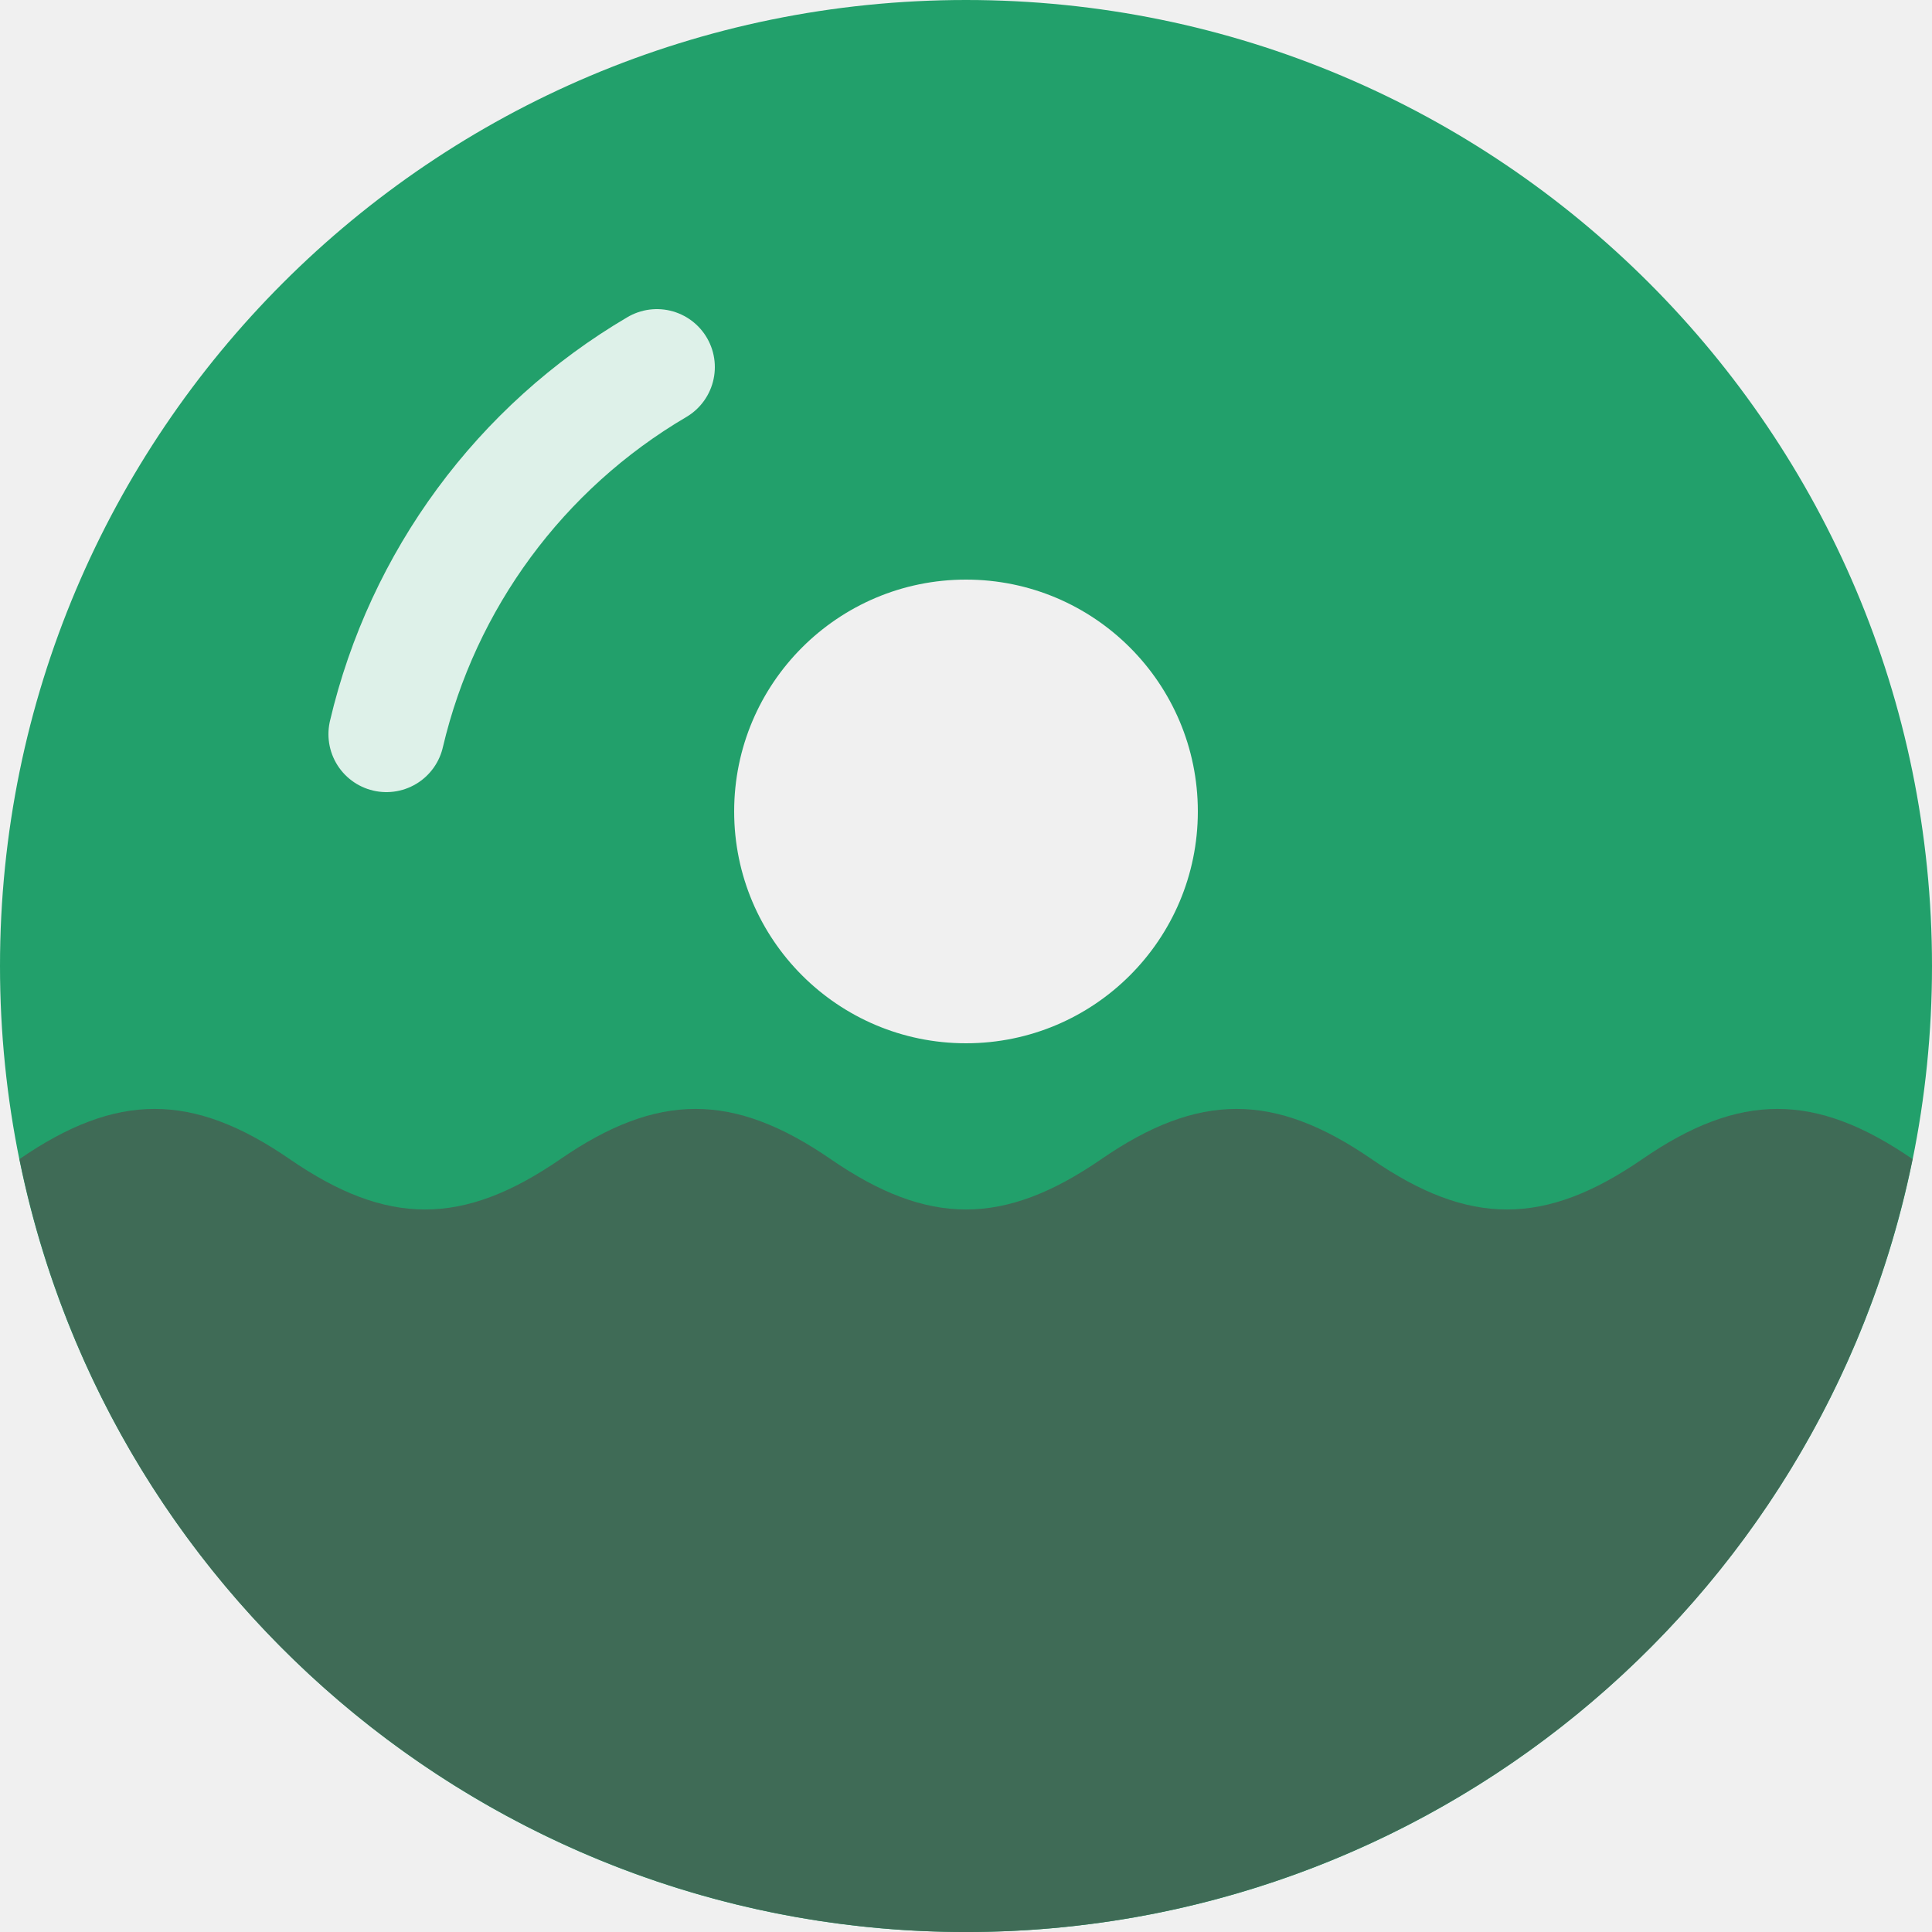
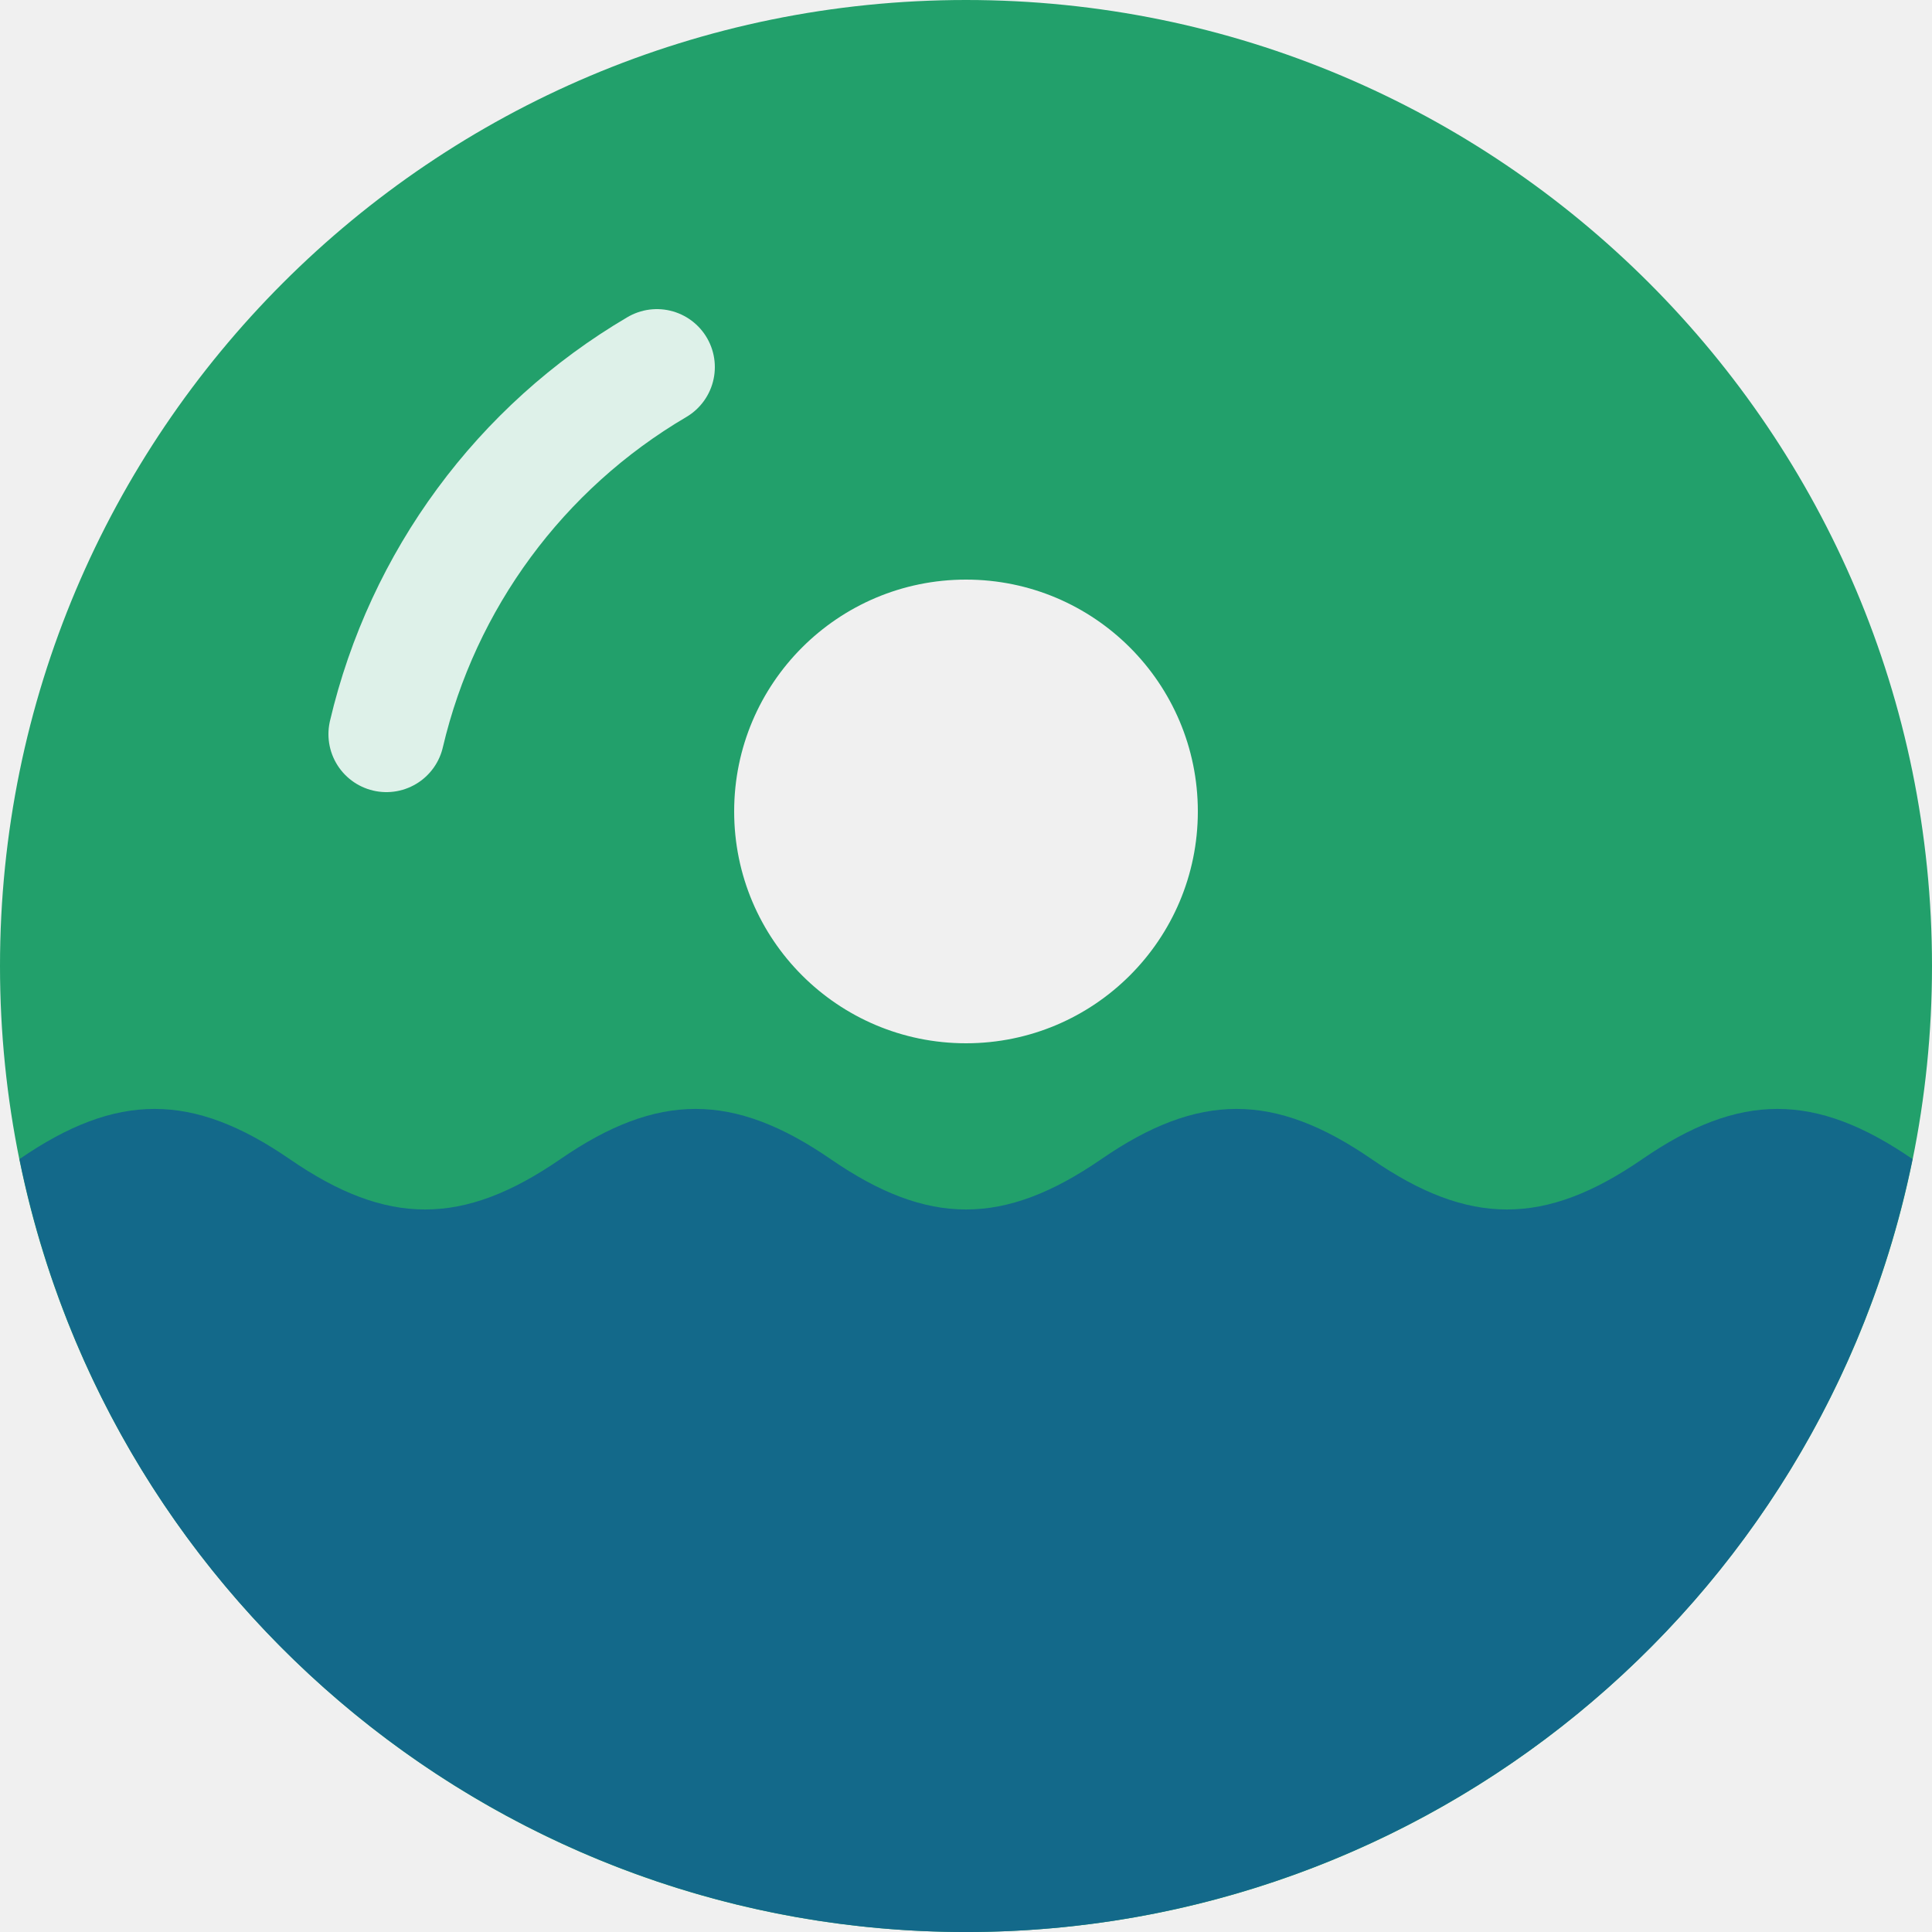
<svg xmlns="http://www.w3.org/2000/svg" viewBox="0 0 100 100" width="100" height="100">
  <g transform="translate(0.00 0.00) scale(1)">
    <path d="M0 50 A50 50 0 1 0 100 50 A50 50 0 1 0 0 50 Z M38 42 A12 12 0 1 1 62 42 A12 12 0 1 1 38 42 Z" fill="#22A06B" />
-     <path d="M1 60 C6.04 56.53 9.96 56.53 15 60 C20.04 63.47 23.96 63.47 29 60 C34.04 56.53 37.96 56.53 43 60 C48.04 63.47 51.96 63.47 57 60 C62.04 56.53 65.96 56.53 71 60 C76.04 63.47 79.96 63.47 85 60 C90.04 56.53 93.96 56.53 99 60 L98.99 60 A50 50 0 0 1 1.01 60 Z" fill="#3F6B56" />
+     <path d="M1 60 C6.04 56.53 9.96 56.53 15 60 C20.04 63.47 23.96 63.47 29 60 C34.04 56.53 37.96 56.53 43 60 C48.04 63.47 51.96 63.47 57 60 C62.04 56.53 65.96 56.53 71 60 C76.04 63.47 79.96 63.47 85 60 C90.04 56.53 93.96 56.53 99 60 L98.99 60 A50 50 0 0 1 1.01 60 Z" fill="#13698A" />
    <path d="M20 38 A30 30 0 0 1 34 19" fill="none" stroke="#FFFFFF" stroke-width="6" stroke-linecap="round" opacity="0.85" />
  </g>
</svg>
